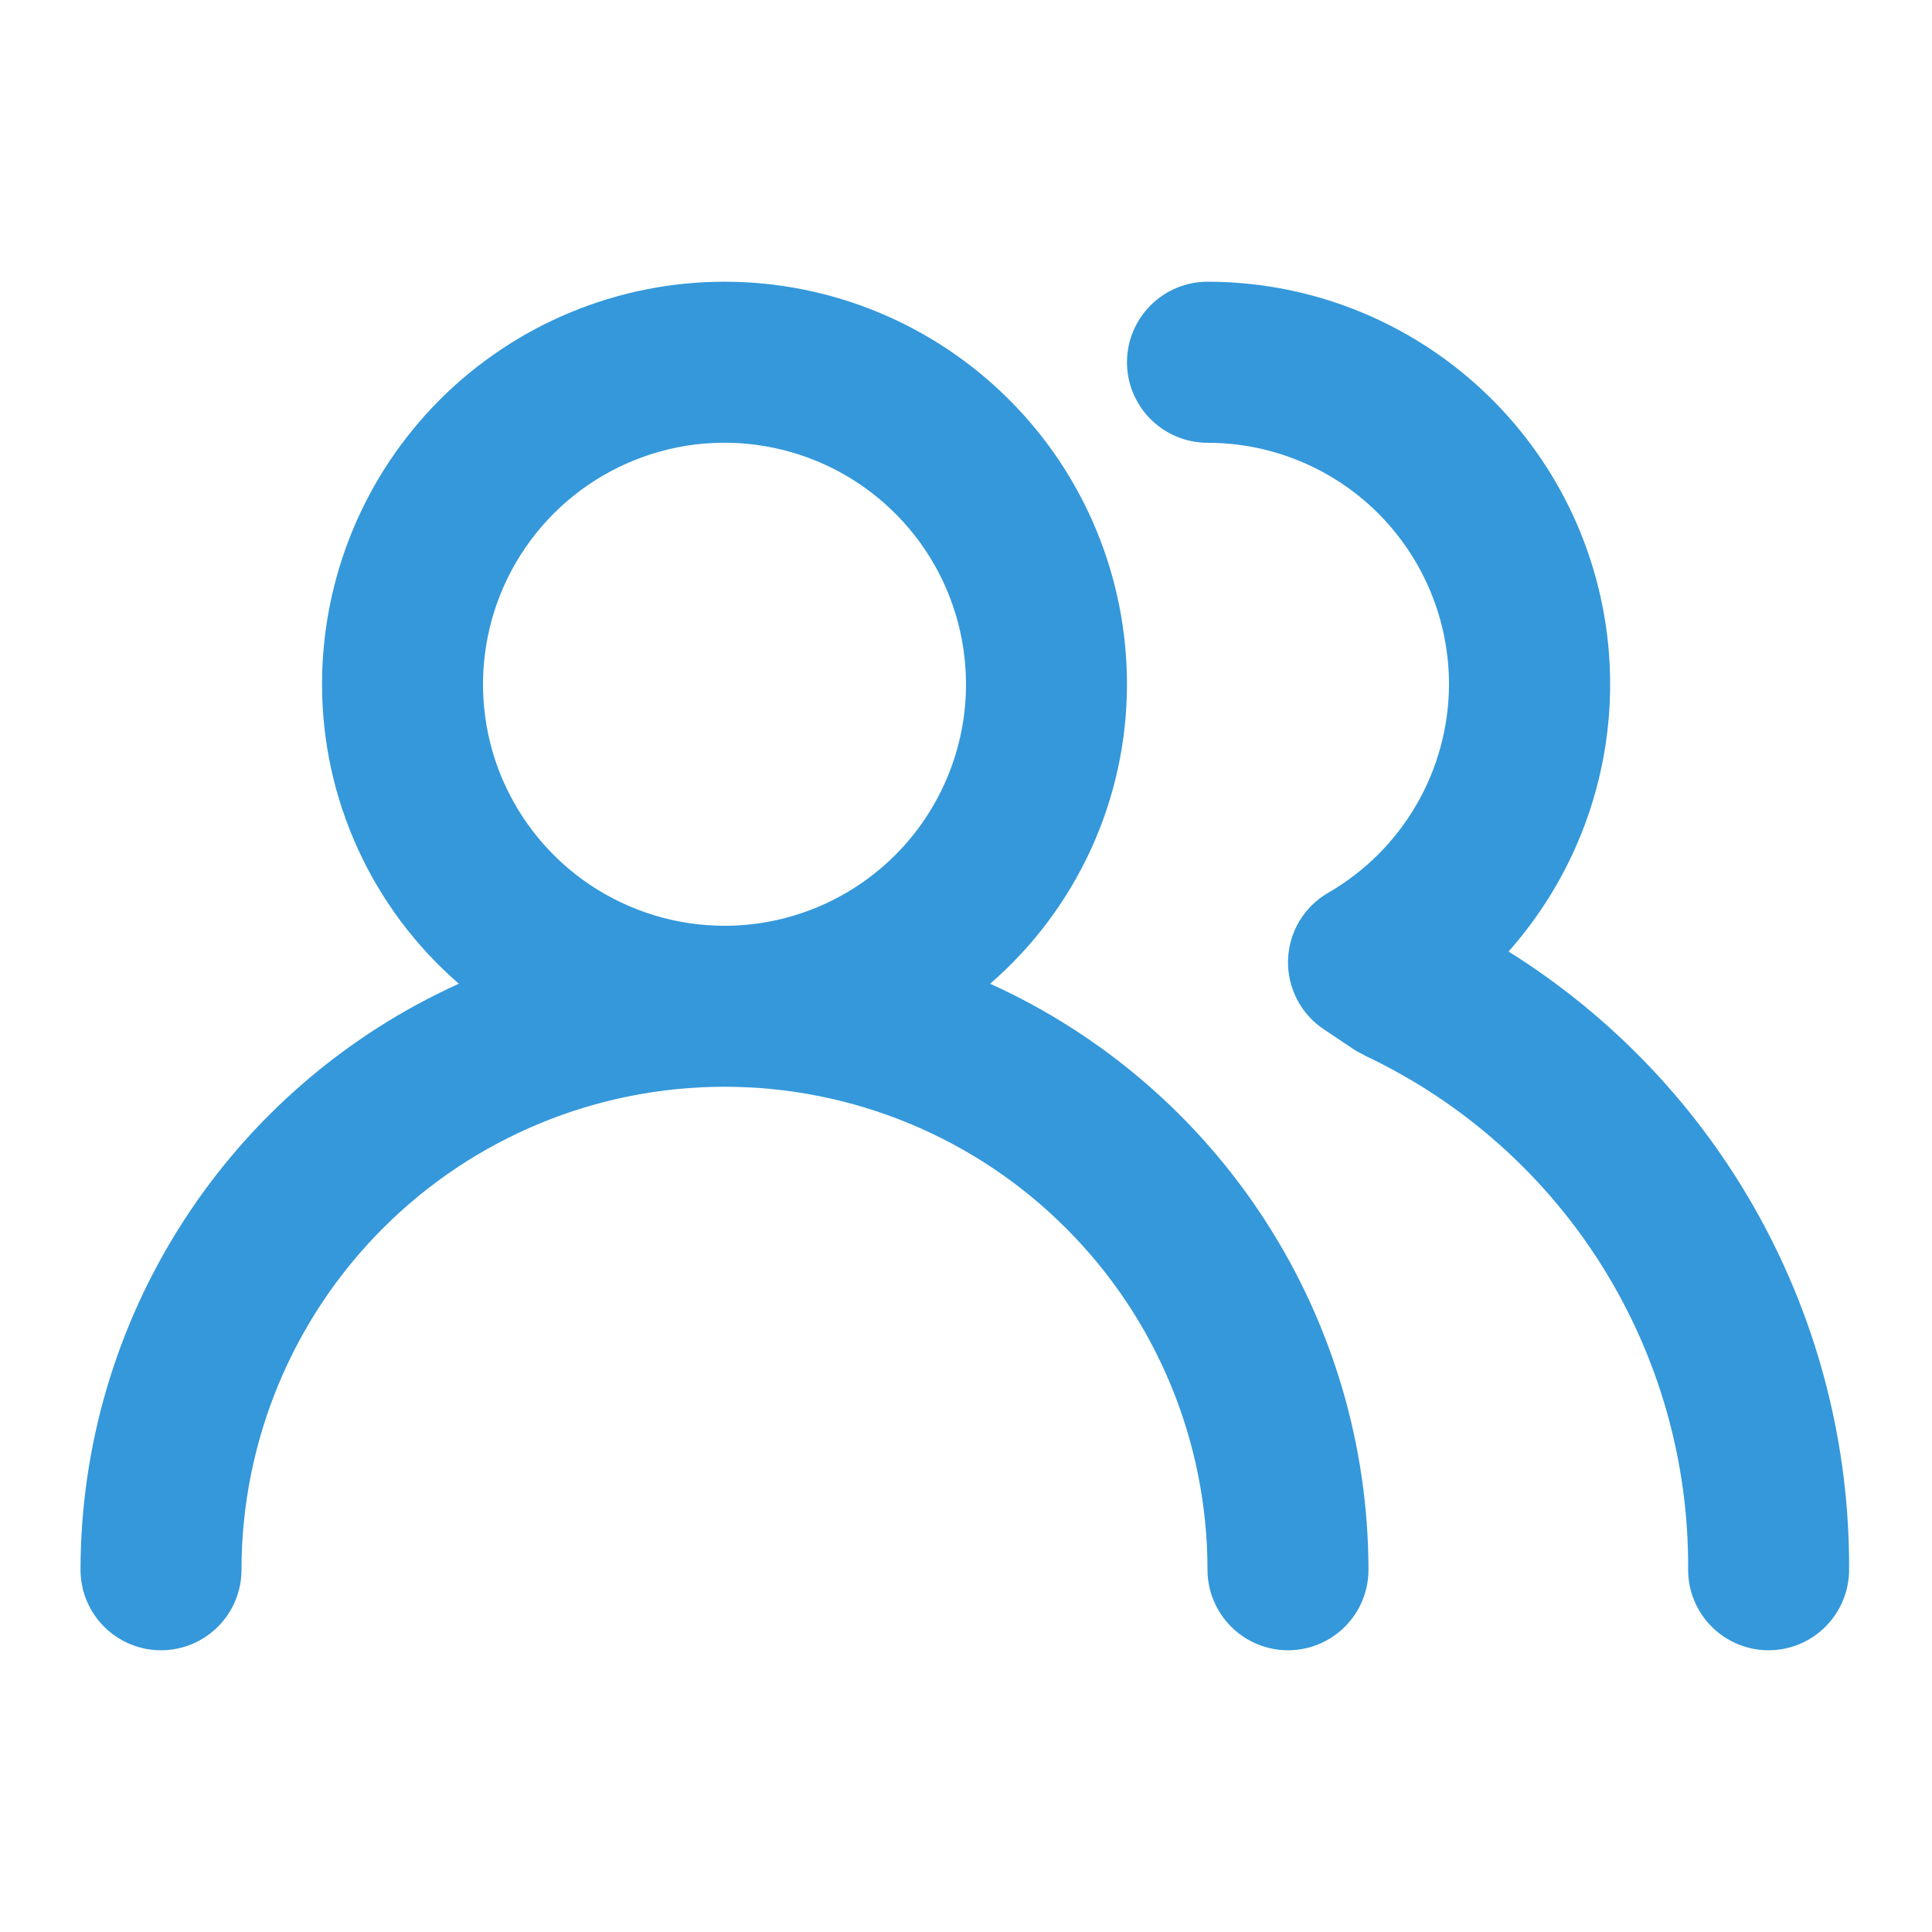
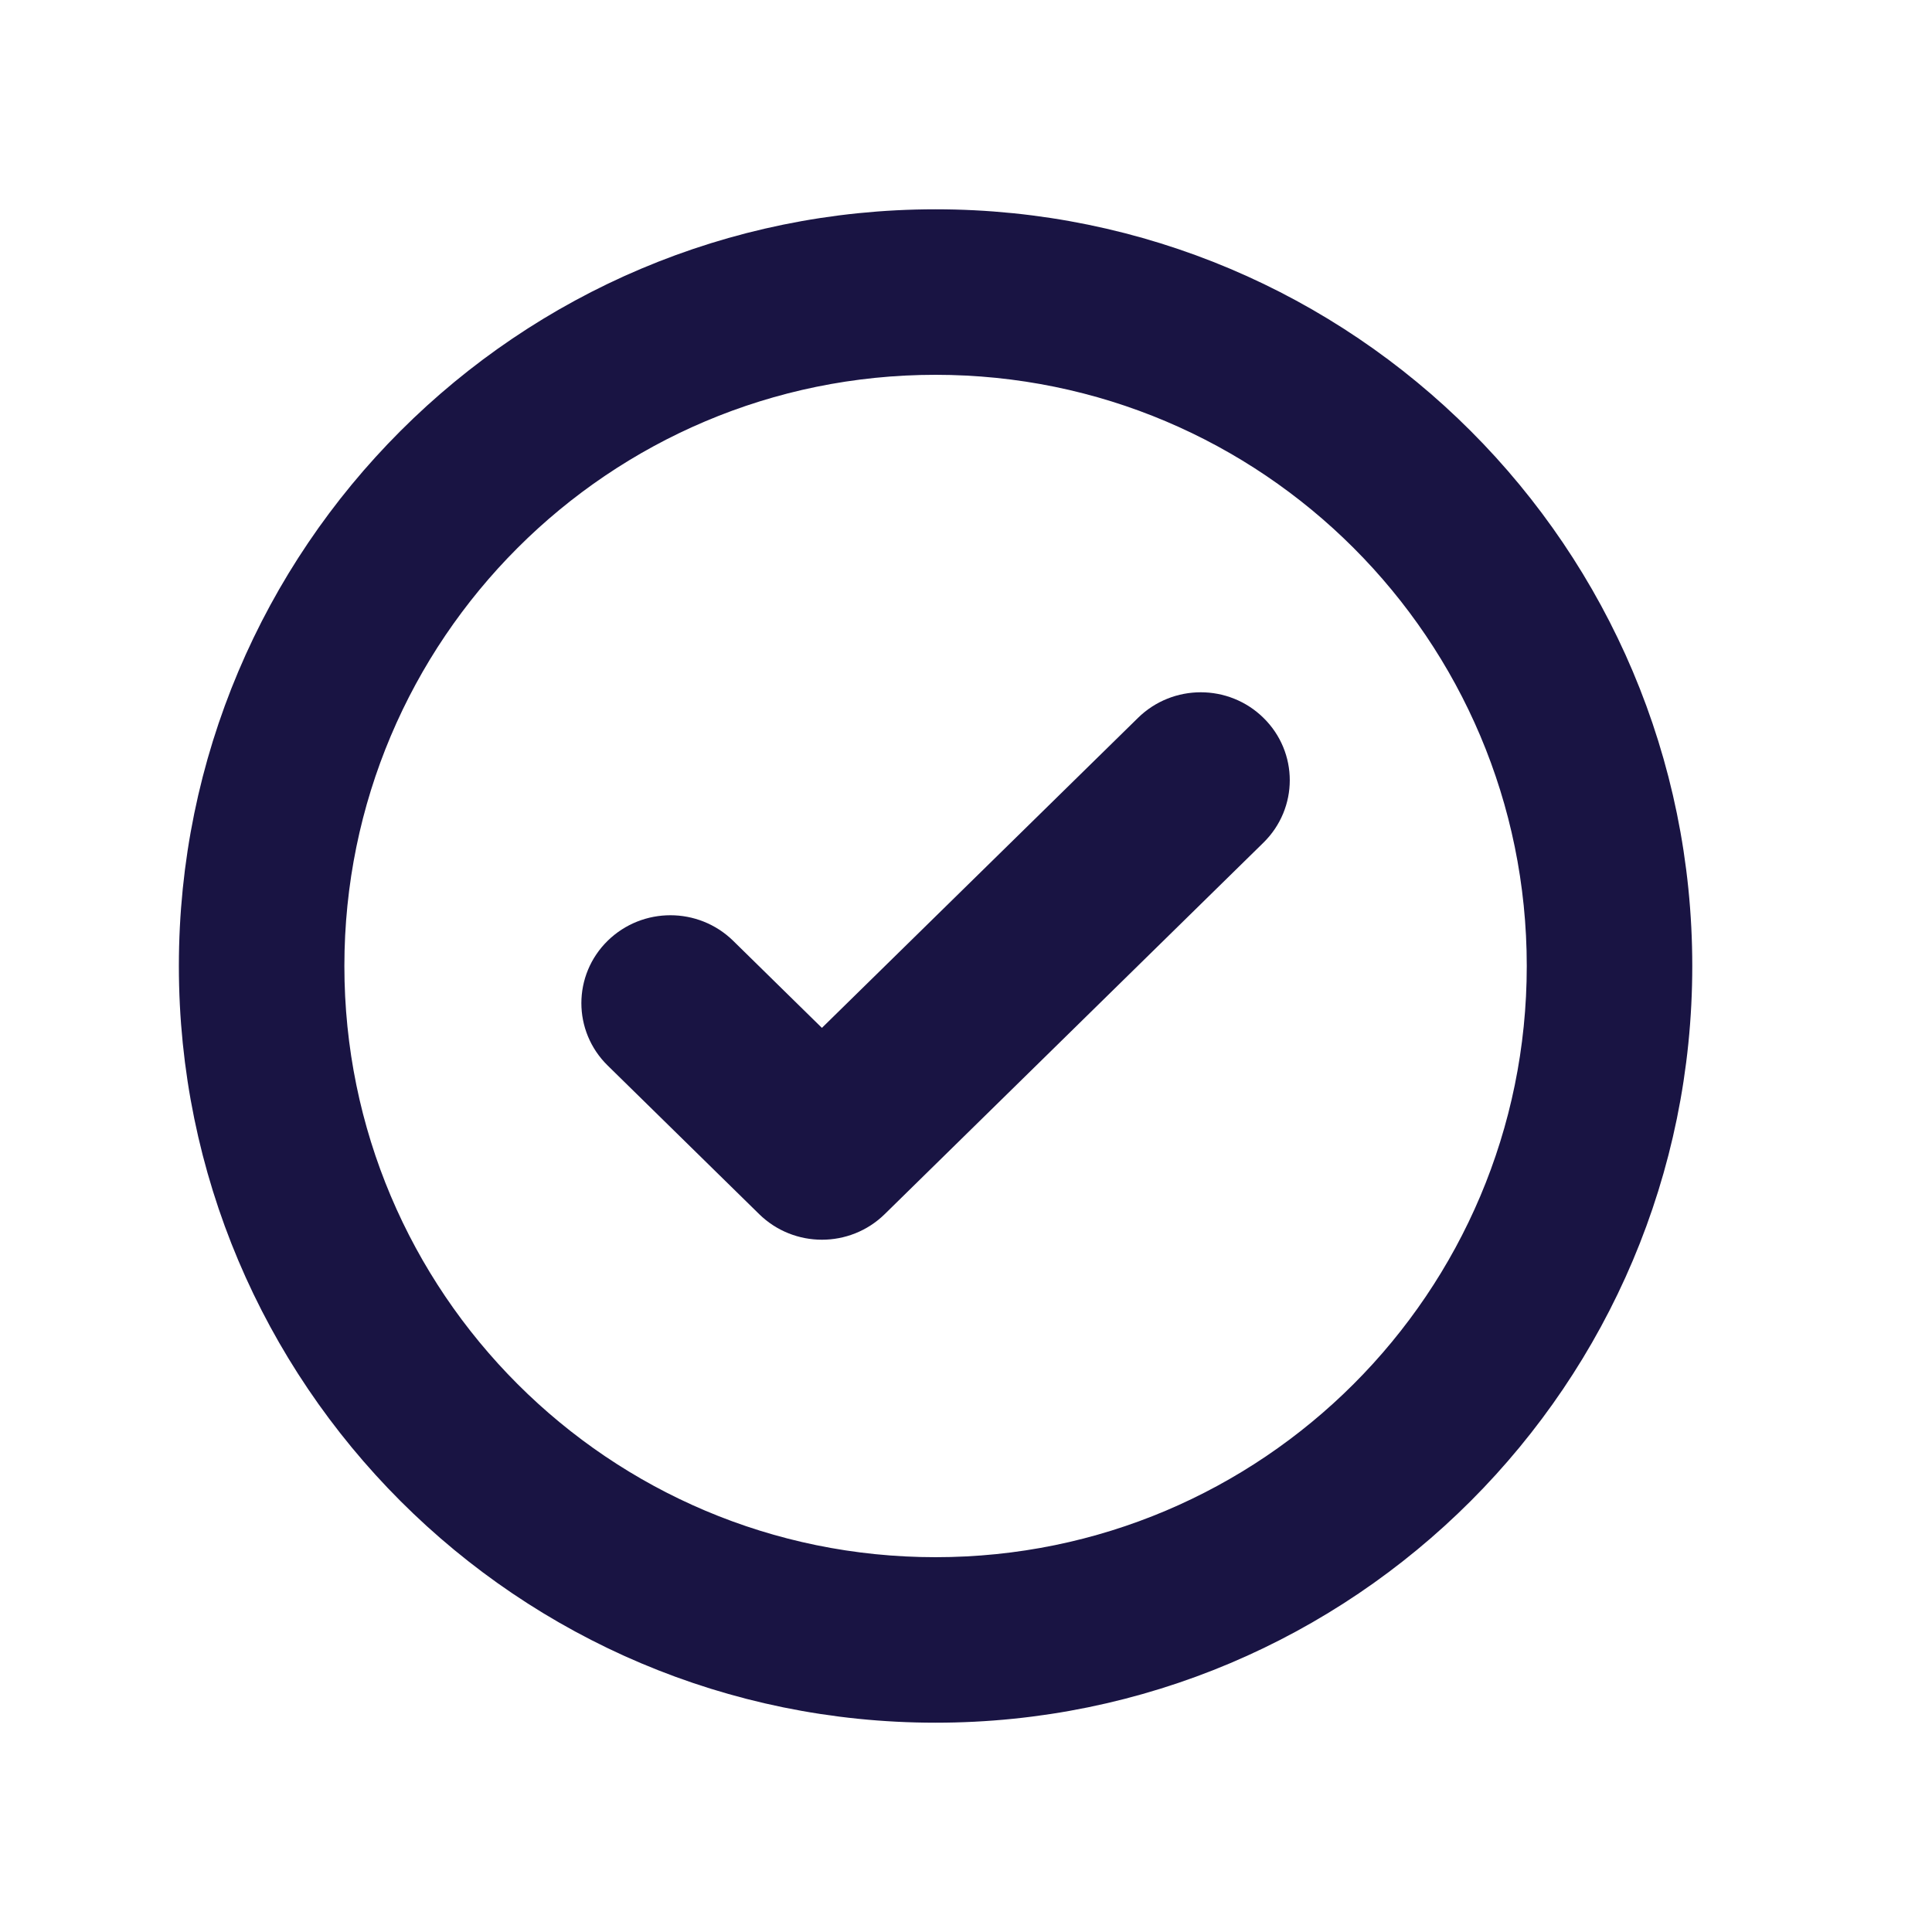
- <svg xmlns="http://www.w3.org/2000/svg" width="22" height="22" viewBox="0 0 22 22" fill="none">
-   <path d="M11.275 11.202C11.764 10.778 12.156 10.255 12.425 9.666C12.694 9.078 12.833 8.439 12.833 7.792C12.833 6.576 12.351 5.41 11.491 4.551C10.631 3.691 9.466 3.208 8.25 3.208C7.035 3.208 5.869 3.691 5.009 4.551C4.15 5.41 3.667 6.576 3.667 7.792C3.667 8.439 3.806 9.078 4.075 9.666C4.344 10.255 4.736 10.778 5.225 11.202C3.942 11.783 2.853 12.721 2.089 13.905C1.325 15.088 0.918 16.466 0.917 17.875C0.917 18.118 1.013 18.351 1.185 18.523C1.357 18.695 1.59 18.792 1.833 18.792C2.077 18.792 2.31 18.695 2.482 18.523C2.654 18.351 2.75 18.118 2.75 17.875C2.75 16.416 3.33 15.017 4.361 13.986C5.392 12.954 6.791 12.375 8.25 12.375C9.709 12.375 11.108 12.954 12.139 13.986C13.171 15.017 13.75 16.416 13.75 17.875C13.75 18.118 13.847 18.351 14.019 18.523C14.191 18.695 14.424 18.792 14.667 18.792C14.91 18.792 15.143 18.695 15.315 18.523C15.487 18.351 15.583 18.118 15.583 17.875C15.582 16.466 15.175 15.088 14.411 13.905C13.647 12.721 12.558 11.783 11.275 11.202ZM8.25 10.542C7.706 10.542 7.175 10.38 6.722 10.078C6.27 9.776 5.918 9.347 5.709 8.844C5.501 8.342 5.447 7.789 5.553 7.255C5.659 6.722 5.921 6.232 6.306 5.847C6.69 5.463 7.18 5.201 7.714 5.094C8.247 4.988 8.8 5.043 9.302 5.251C9.805 5.459 10.234 5.812 10.537 6.264C10.839 6.716 11 7.248 11 7.792C11 8.521 10.71 9.22 10.195 9.736C9.679 10.252 8.979 10.542 8.25 10.542ZM17.178 10.835C17.765 10.174 18.148 9.358 18.282 8.485C18.416 7.612 18.294 6.718 17.932 5.912C17.57 5.107 16.982 4.423 16.24 3.943C15.498 3.463 14.634 3.208 13.75 3.208C13.507 3.208 13.274 3.305 13.102 3.477C12.93 3.649 12.833 3.882 12.833 4.125C12.833 4.368 12.93 4.601 13.102 4.773C13.274 4.945 13.507 5.042 13.75 5.042C14.479 5.042 15.179 5.331 15.695 5.847C16.21 6.363 16.5 7.062 16.5 7.792C16.499 8.273 16.371 8.746 16.13 9.162C15.889 9.579 15.542 9.925 15.125 10.166C14.989 10.244 14.876 10.356 14.795 10.491C14.715 10.626 14.671 10.779 14.667 10.936C14.663 11.091 14.699 11.245 14.771 11.383C14.843 11.521 14.949 11.639 15.079 11.724L15.437 11.963L15.556 12.027C16.661 12.551 17.593 13.38 18.243 14.416C18.892 15.452 19.232 16.652 19.223 17.875C19.223 18.118 19.319 18.351 19.491 18.523C19.663 18.695 19.896 18.792 20.139 18.792C20.382 18.792 20.616 18.695 20.787 18.523C20.959 18.351 21.056 18.118 21.056 17.875C21.063 16.468 20.711 15.083 20.032 13.851C19.354 12.619 18.371 11.581 17.178 10.835Z" fill="#3498DB" />
+ <svg xmlns="http://www.w3.org/2000/svg" width="24" height="24" viewBox="0 0 24 24" fill="none">
+   <path d="M15.415 10.182C15.691 9.911 15.691 9.473 15.415 9.203C15.14 8.932 14.693 8.932 14.417 9.203L10.21 13.329L8.827 11.972C8.551 11.702 8.105 11.702 7.829 11.972C7.553 12.242 7.553 12.681 7.829 12.951L9.711 14.797C9.987 15.068 10.434 15.068 10.71 14.797L15.415 10.182Z" fill="#191443" stroke-width="0.8" stroke="#191443" />
+   <path d="M11.622 3C6.652 3 2.622 7.029 2.622 12C2.622 16.971 6.652 21 11.622 21C16.593 21 20.622 16.971 20.622 12C20.622 7.029 16.593 3 11.622 3ZM3.878 12C3.878 7.723 7.345 4.256 11.622 4.256C15.899 4.256 19.366 7.723 19.366 12C19.366 16.277 15.899 19.744 11.622 19.744C7.345 19.744 3.878 16.277 3.878 12Z" fill-rule="evenodd" clip-rule="evenodd" fill="#191443" stroke-width="0.8" stroke="#191443" />
</svg>
